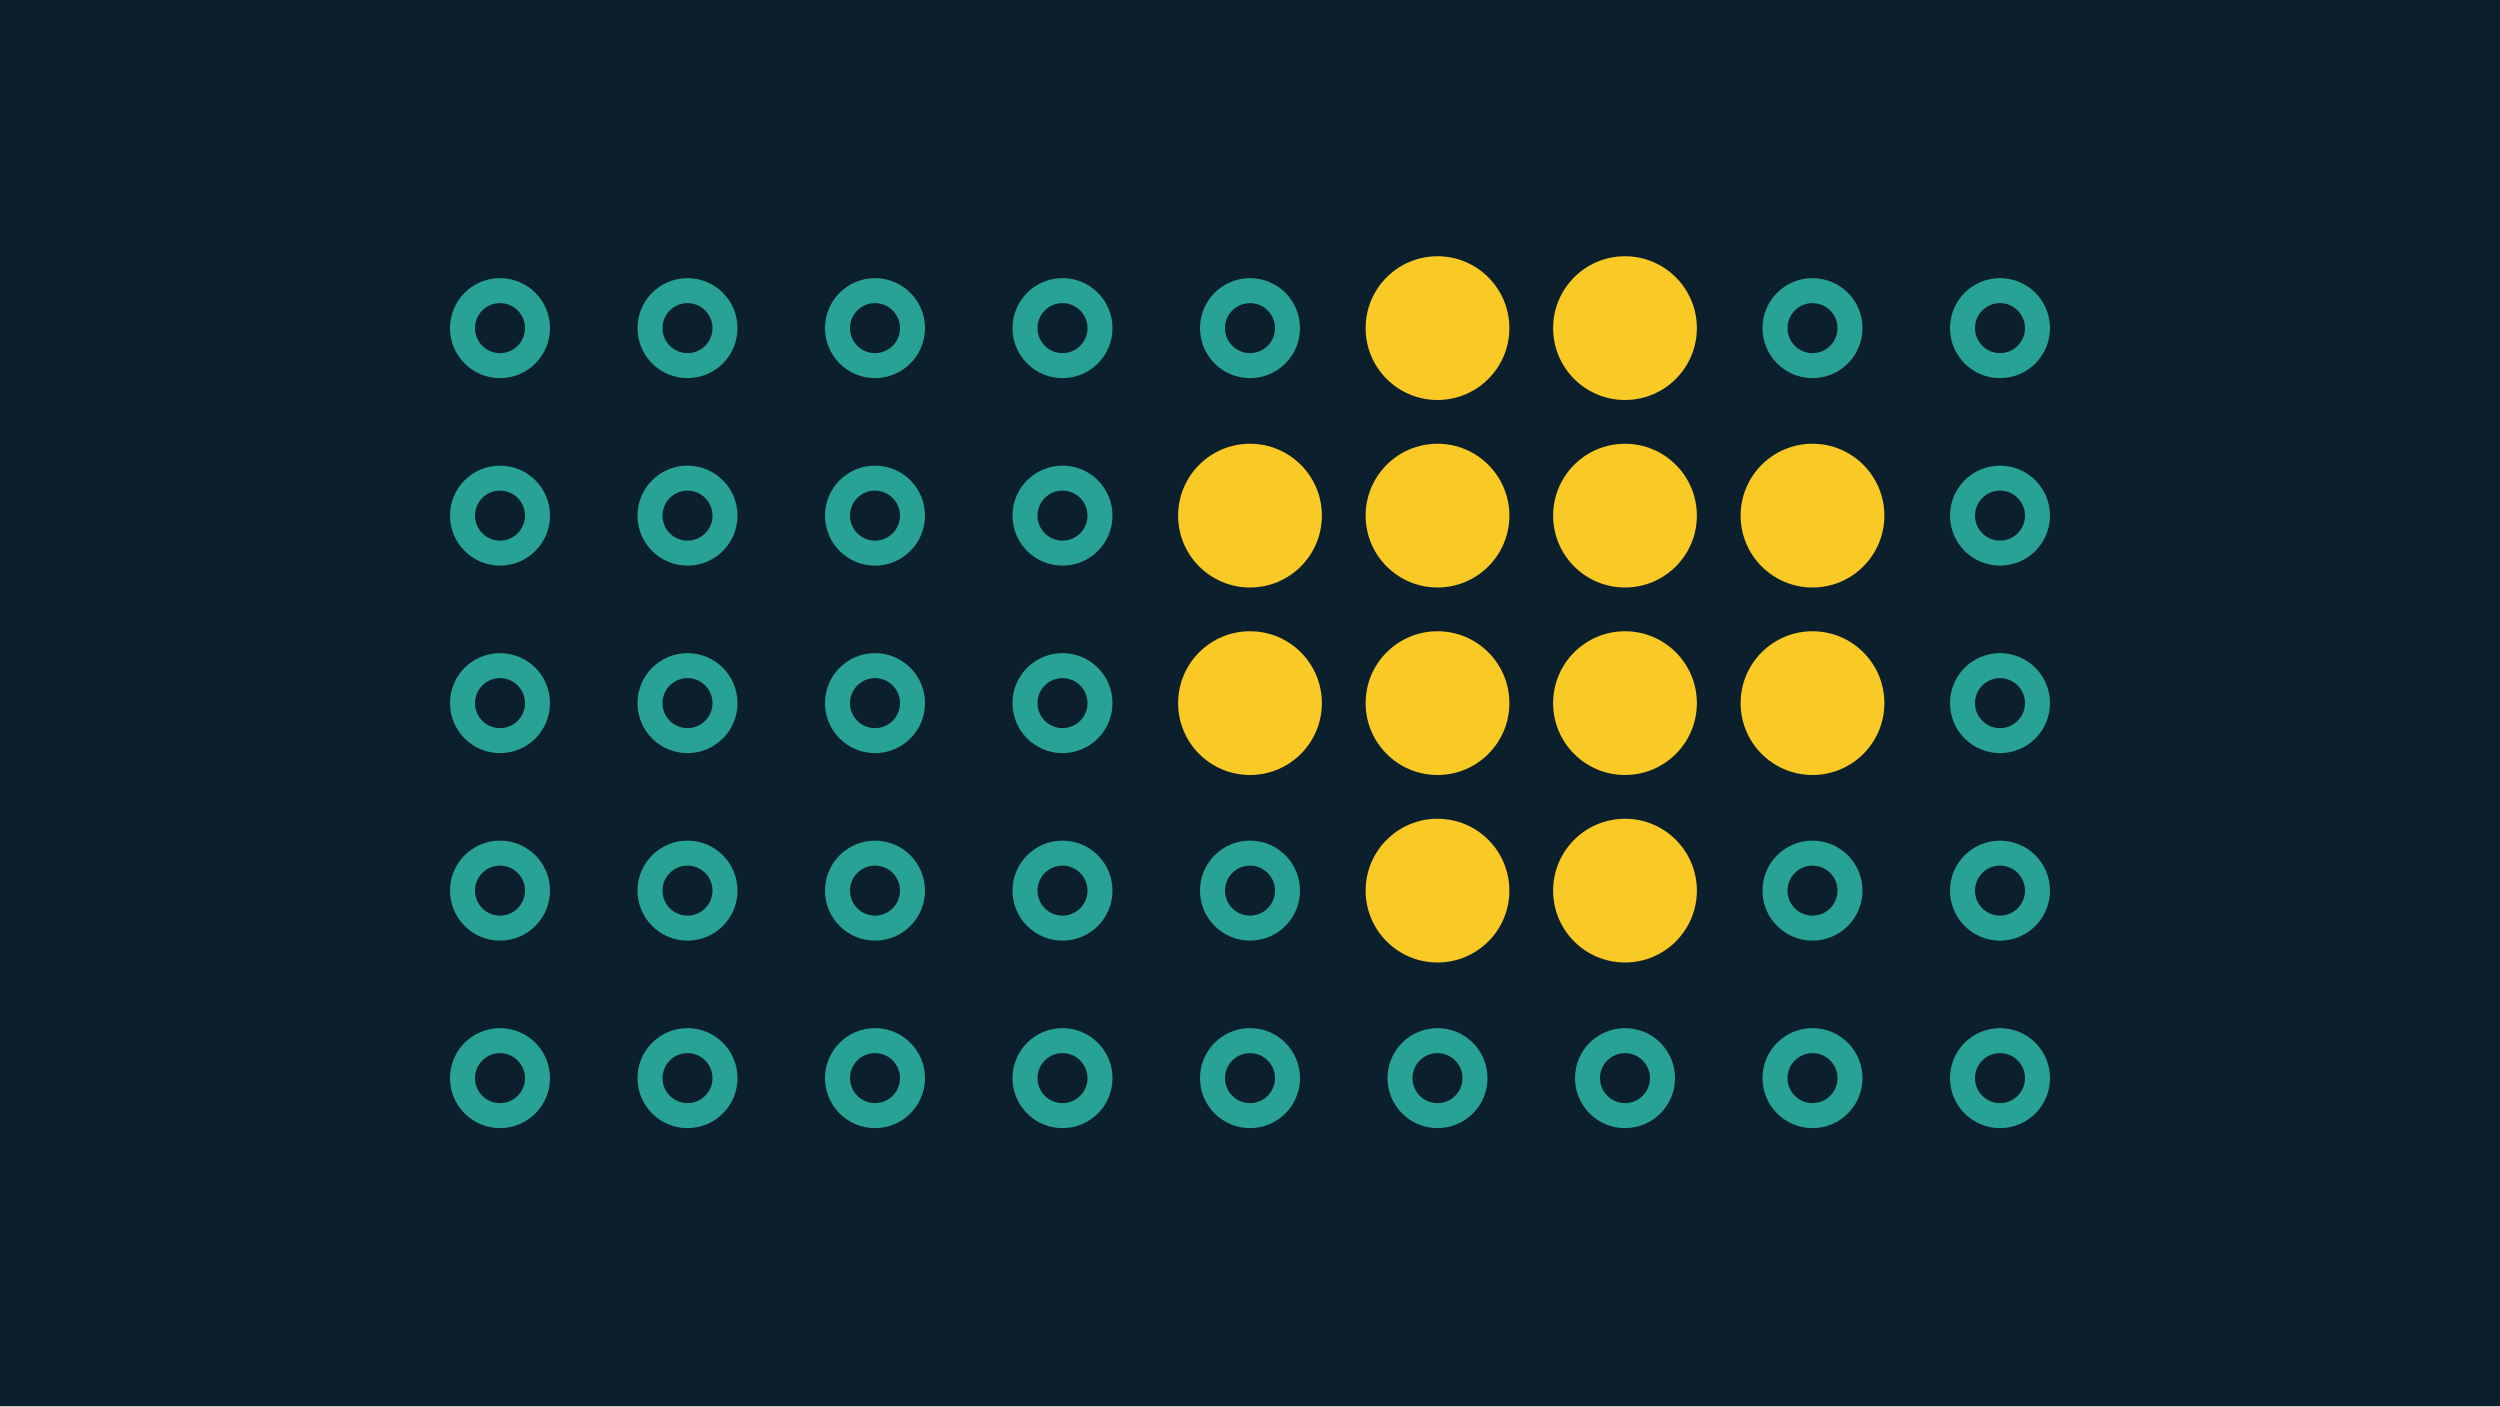
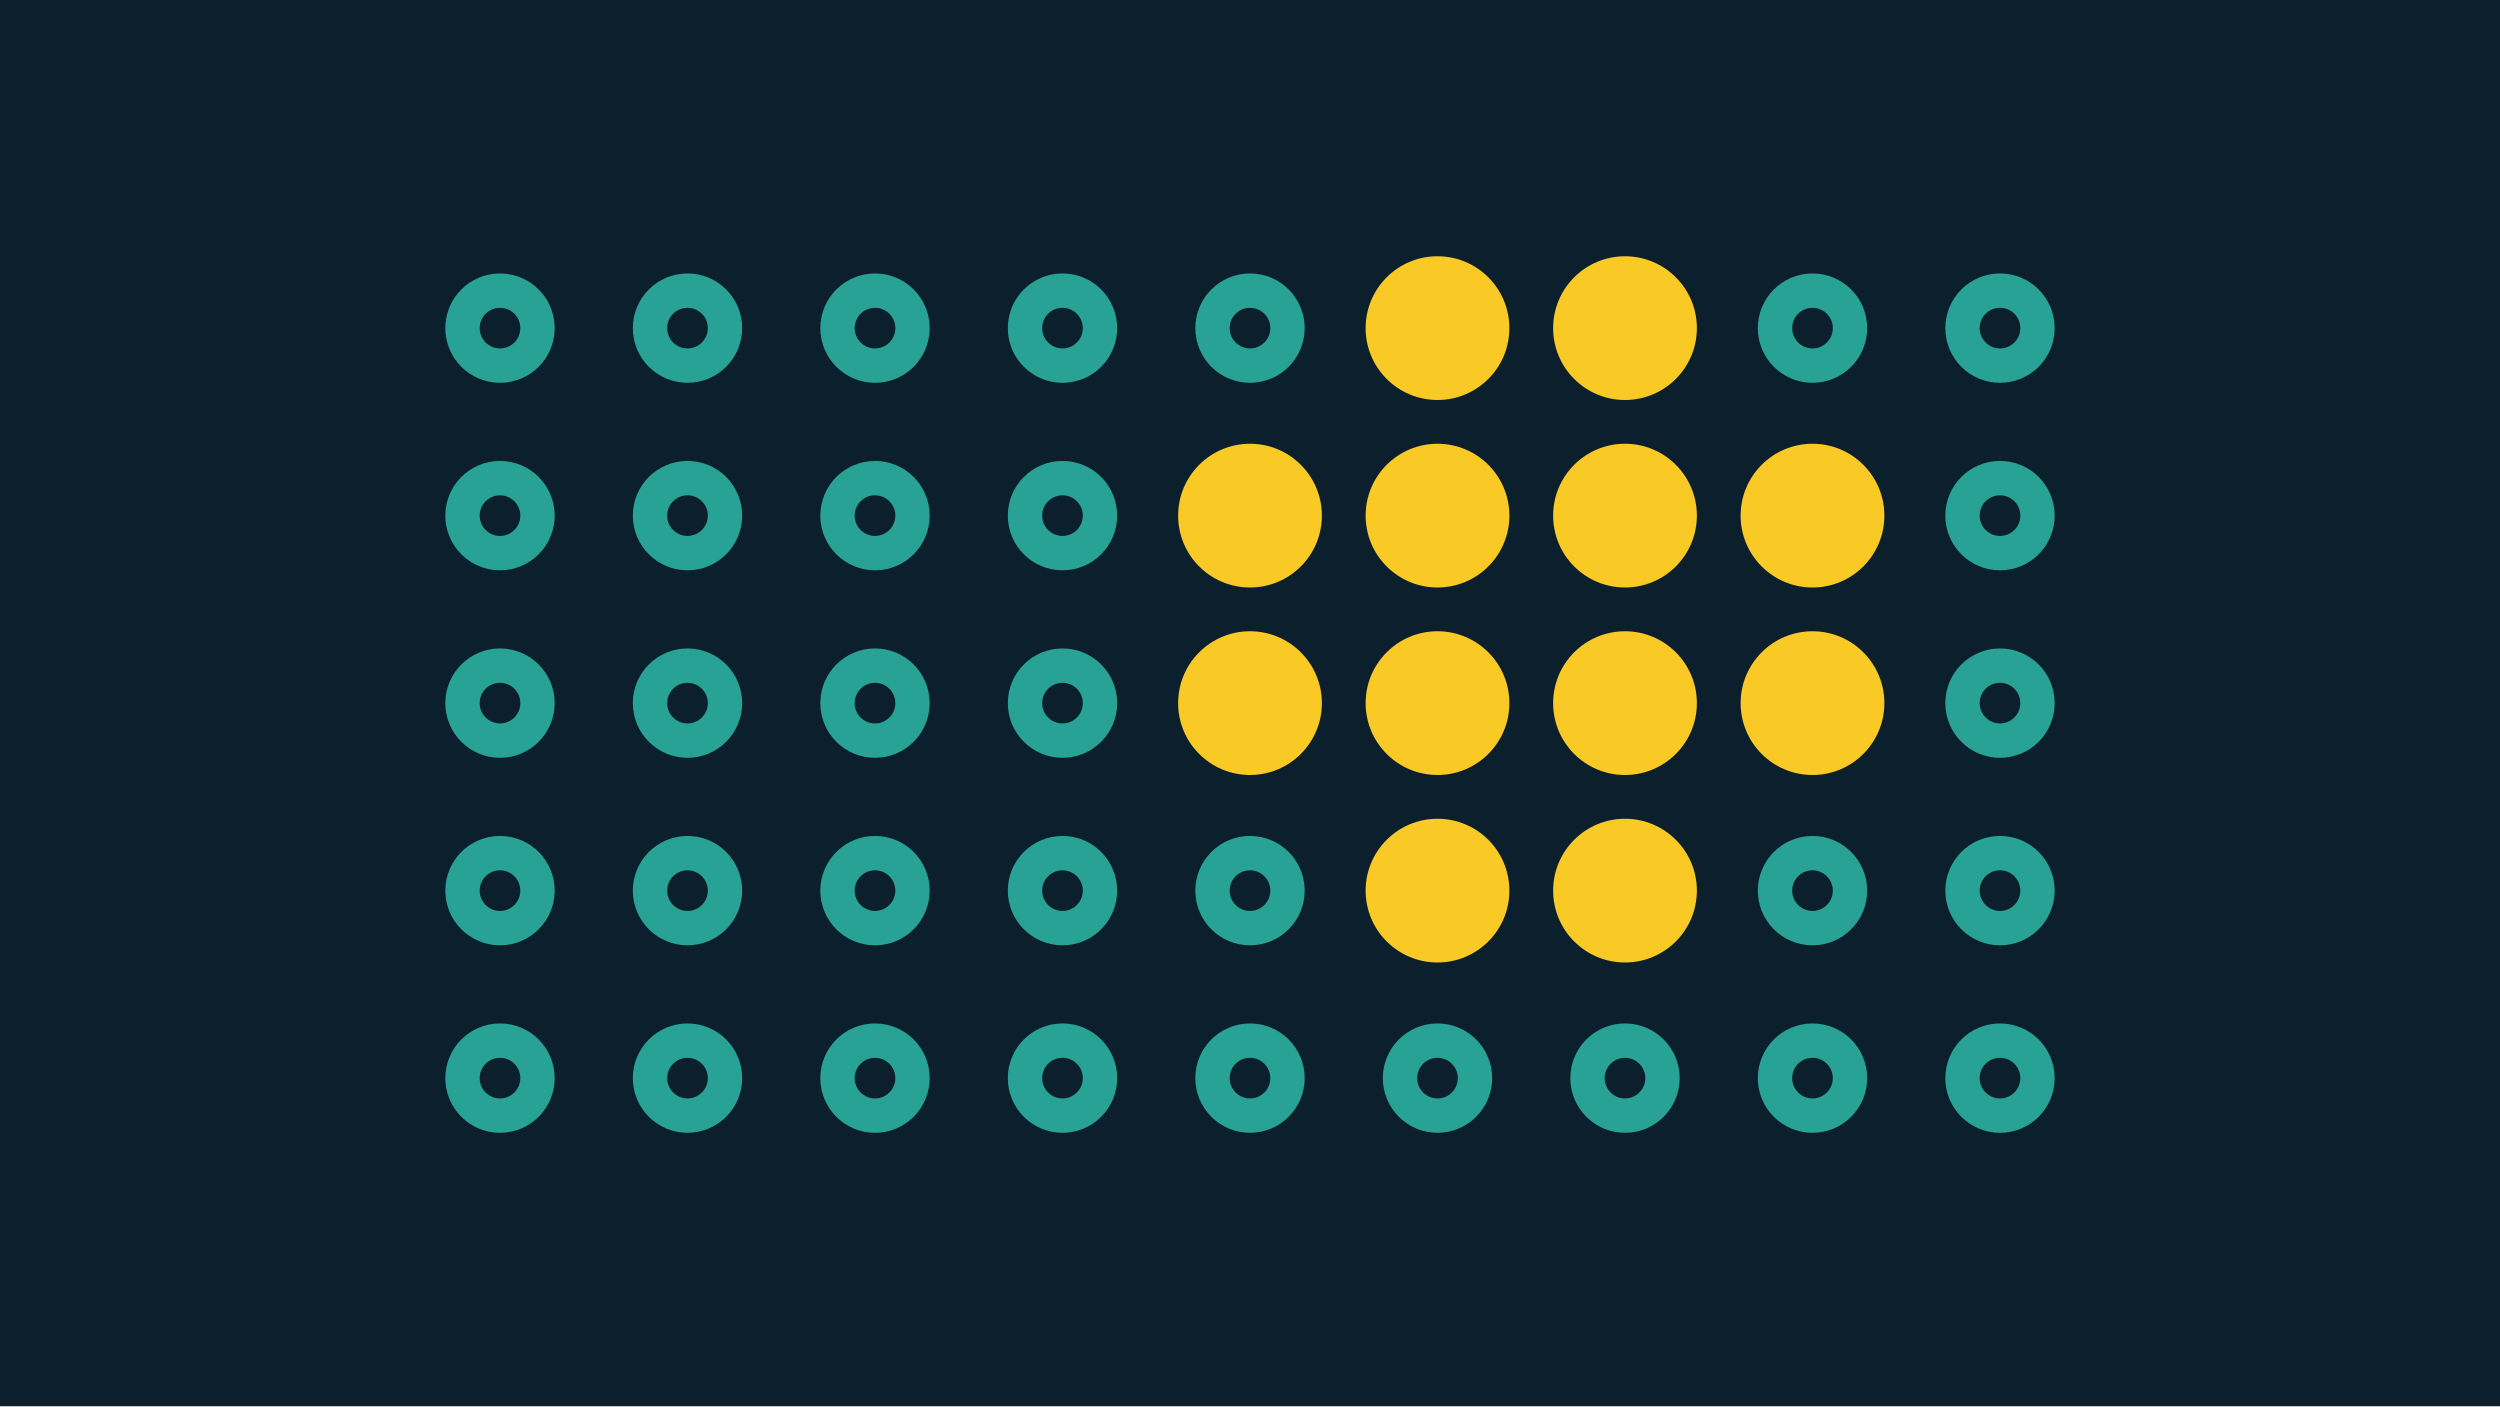
<svg xmlns="http://www.w3.org/2000/svg" viewBox="0 0 160 90" role="img" aria-label="Functional map">
  <rect width="160" height="90" fill="#0b1f2d" />
-   <circle cx="32" cy="21" r="2.4" fill="none" stroke="#2ab0a0" stroke-width="1.6" stroke-linecap="round" stroke-linejoin="round" opacity=".9" />
-   <circle cx="44" cy="21" r="2.4" fill="none" stroke="#2ab0a0" stroke-width="1.6" stroke-linecap="round" stroke-linejoin="round" opacity=".9" />
-   <circle cx="56" cy="21" r="2.4" fill="none" stroke="#2ab0a0" stroke-width="1.6" stroke-linecap="round" stroke-linejoin="round" opacity=".9" />
-   <circle cx="68" cy="21" r="2.4" fill="none" stroke="#2ab0a0" stroke-width="1.6" stroke-linecap="round" stroke-linejoin="round" opacity=".9" />
-   <circle cx="80" cy="21" r="2.4" fill="none" stroke="#2ab0a0" stroke-width="1.6" stroke-linecap="round" stroke-linejoin="round" opacity=".9" />
+   <circle cx="32" cy="21" r="2.4" fill="none" stroke="#2ab0a0" stroke-width="2.2" stroke-linecap="round" stroke-linejoin="round" opacity=".9" />
+   <circle cx="44" cy="21" r="2.4" fill="none" stroke="#2ab0a0" stroke-width="2.2" stroke-linecap="round" stroke-linejoin="round" opacity=".9" />
+   <circle cx="56" cy="21" r="2.4" fill="none" stroke="#2ab0a0" stroke-width="2.2" stroke-linecap="round" stroke-linejoin="round" opacity=".9" />
+   <circle cx="68" cy="21" r="2.4" fill="none" stroke="#2ab0a0" stroke-width="2.2" stroke-linecap="round" stroke-linejoin="round" opacity=".9" />
+   <circle cx="80" cy="21" r="2.4" fill="none" stroke="#2ab0a0" stroke-width="2.2" stroke-linecap="round" stroke-linejoin="round" opacity=".9" />
  <circle cx="92" cy="21" r="4.6" fill="#f9c926" stroke="none" />
  <circle cx="104" cy="21" r="4.6" fill="#f9c926" stroke="none" />
-   <circle cx="116" cy="21" r="2.4" fill="none" stroke="#2ab0a0" stroke-width="1.6" stroke-linecap="round" stroke-linejoin="round" opacity=".9" />
-   <circle cx="128" cy="21" r="2.4" fill="none" stroke="#2ab0a0" stroke-width="1.6" stroke-linecap="round" stroke-linejoin="round" opacity=".9" />
-   <circle cx="32" cy="33" r="2.4" fill="none" stroke="#2ab0a0" stroke-width="1.6" stroke-linecap="round" stroke-linejoin="round" opacity=".9" />
-   <circle cx="44" cy="33" r="2.4" fill="none" stroke="#2ab0a0" stroke-width="1.6" stroke-linecap="round" stroke-linejoin="round" opacity=".9" />
-   <circle cx="56" cy="33" r="2.4" fill="none" stroke="#2ab0a0" stroke-width="1.6" stroke-linecap="round" stroke-linejoin="round" opacity=".9" />
-   <circle cx="68" cy="33" r="2.4" fill="none" stroke="#2ab0a0" stroke-width="1.6" stroke-linecap="round" stroke-linejoin="round" opacity=".9" />
+   <circle cx="116" cy="21" r="2.4" fill="none" stroke="#2ab0a0" stroke-width="2.2" stroke-linecap="round" stroke-linejoin="round" opacity=".9" />
+   <circle cx="128" cy="21" r="2.4" fill="none" stroke="#2ab0a0" stroke-width="2.2" stroke-linecap="round" stroke-linejoin="round" opacity=".9" />
+   <circle cx="32" cy="33" r="2.4" fill="none" stroke="#2ab0a0" stroke-width="2.2" stroke-linecap="round" stroke-linejoin="round" opacity=".9" />
+   <circle cx="44" cy="33" r="2.4" fill="none" stroke="#2ab0a0" stroke-width="2.2" stroke-linecap="round" stroke-linejoin="round" opacity=".9" />
+   <circle cx="56" cy="33" r="2.4" fill="none" stroke="#2ab0a0" stroke-width="2.2" stroke-linecap="round" stroke-linejoin="round" opacity=".9" />
+   <circle cx="68" cy="33" r="2.4" fill="none" stroke="#2ab0a0" stroke-width="2.2" stroke-linecap="round" stroke-linejoin="round" opacity=".9" />
  <circle cx="80" cy="33" r="4.6" fill="#f9c926" stroke="none" />
  <circle cx="92" cy="33" r="4.6" fill="#f9c926" stroke="none" />
  <circle cx="104" cy="33" r="4.6" fill="#f9c926" stroke="none" />
  <circle cx="116" cy="33" r="4.6" fill="#f9c926" stroke="none" />
-   <circle cx="128" cy="33" r="2.4" fill="none" stroke="#2ab0a0" stroke-width="1.6" stroke-linecap="round" stroke-linejoin="round" opacity=".9" />
-   <circle cx="32" cy="45" r="2.4" fill="none" stroke="#2ab0a0" stroke-width="1.6" stroke-linecap="round" stroke-linejoin="round" opacity=".9" />
-   <circle cx="44" cy="45" r="2.4" fill="none" stroke="#2ab0a0" stroke-width="1.6" stroke-linecap="round" stroke-linejoin="round" opacity=".9" />
-   <circle cx="56" cy="45" r="2.4" fill="none" stroke="#2ab0a0" stroke-width="1.6" stroke-linecap="round" stroke-linejoin="round" opacity=".9" />
-   <circle cx="68" cy="45" r="2.4" fill="none" stroke="#2ab0a0" stroke-width="1.6" stroke-linecap="round" stroke-linejoin="round" opacity=".9" />
+   <circle cx="128" cy="33" r="2.4" fill="none" stroke="#2ab0a0" stroke-width="2.2" stroke-linecap="round" stroke-linejoin="round" opacity=".9" />
+   <circle cx="32" cy="45" r="2.4" fill="none" stroke="#2ab0a0" stroke-width="2.2" stroke-linecap="round" stroke-linejoin="round" opacity=".9" />
+   <circle cx="44" cy="45" r="2.4" fill="none" stroke="#2ab0a0" stroke-width="2.2" stroke-linecap="round" stroke-linejoin="round" opacity=".9" />
+   <circle cx="56" cy="45" r="2.4" fill="none" stroke="#2ab0a0" stroke-width="2.2" stroke-linecap="round" stroke-linejoin="round" opacity=".9" />
+   <circle cx="68" cy="45" r="2.4" fill="none" stroke="#2ab0a0" stroke-width="2.2" stroke-linecap="round" stroke-linejoin="round" opacity=".9" />
  <circle cx="80" cy="45" r="4.6" fill="#f9c926" stroke="none" />
  <circle cx="92" cy="45" r="4.6" fill="#f9c926" stroke="none" />
  <circle cx="104" cy="45" r="4.6" fill="#f9c926" stroke="none" />
  <circle cx="116" cy="45" r="4.6" fill="#f9c926" stroke="none" />
-   <circle cx="128" cy="45" r="2.4" fill="none" stroke="#2ab0a0" stroke-width="1.6" stroke-linecap="round" stroke-linejoin="round" opacity=".9" />
-   <circle cx="32" cy="57" r="2.4" fill="none" stroke="#2ab0a0" stroke-width="1.6" stroke-linecap="round" stroke-linejoin="round" opacity=".9" />
-   <circle cx="44" cy="57" r="2.4" fill="none" stroke="#2ab0a0" stroke-width="1.6" stroke-linecap="round" stroke-linejoin="round" opacity=".9" />
-   <circle cx="56" cy="57" r="2.4" fill="none" stroke="#2ab0a0" stroke-width="1.6" stroke-linecap="round" stroke-linejoin="round" opacity=".9" />
-   <circle cx="68" cy="57" r="2.4" fill="none" stroke="#2ab0a0" stroke-width="1.6" stroke-linecap="round" stroke-linejoin="round" opacity=".9" />
-   <circle cx="80" cy="57" r="2.4" fill="none" stroke="#2ab0a0" stroke-width="1.6" stroke-linecap="round" stroke-linejoin="round" opacity=".9" />
+   <circle cx="128" cy="45" r="2.4" fill="none" stroke="#2ab0a0" stroke-width="2.2" stroke-linecap="round" stroke-linejoin="round" opacity=".9" />
+   <circle cx="32" cy="57" r="2.4" fill="none" stroke="#2ab0a0" stroke-width="2.2" stroke-linecap="round" stroke-linejoin="round" opacity=".9" />
+   <circle cx="44" cy="57" r="2.4" fill="none" stroke="#2ab0a0" stroke-width="2.2" stroke-linecap="round" stroke-linejoin="round" opacity=".9" />
+   <circle cx="56" cy="57" r="2.4" fill="none" stroke="#2ab0a0" stroke-width="2.2" stroke-linecap="round" stroke-linejoin="round" opacity=".9" />
+   <circle cx="68" cy="57" r="2.4" fill="none" stroke="#2ab0a0" stroke-width="2.2" stroke-linecap="round" stroke-linejoin="round" opacity=".9" />
+   <circle cx="80" cy="57" r="2.4" fill="none" stroke="#2ab0a0" stroke-width="2.2" stroke-linecap="round" stroke-linejoin="round" opacity=".9" />
  <circle cx="92" cy="57" r="4.6" fill="#f9c926" stroke="none" />
  <circle cx="104" cy="57" r="4.6" fill="#f9c926" stroke="none" />
-   <circle cx="116" cy="57" r="2.4" fill="none" stroke="#2ab0a0" stroke-width="1.6" stroke-linecap="round" stroke-linejoin="round" opacity=".9" />
-   <circle cx="128" cy="57" r="2.4" fill="none" stroke="#2ab0a0" stroke-width="1.6" stroke-linecap="round" stroke-linejoin="round" opacity=".9" />
-   <circle cx="32" cy="69" r="2.4" fill="none" stroke="#2ab0a0" stroke-width="1.6" stroke-linecap="round" stroke-linejoin="round" opacity=".9" />
-   <circle cx="44" cy="69" r="2.4" fill="none" stroke="#2ab0a0" stroke-width="1.6" stroke-linecap="round" stroke-linejoin="round" opacity=".9" />
-   <circle cx="56" cy="69" r="2.4" fill="none" stroke="#2ab0a0" stroke-width="1.6" stroke-linecap="round" stroke-linejoin="round" opacity=".9" />
-   <circle cx="68" cy="69" r="2.4" fill="none" stroke="#2ab0a0" stroke-width="1.6" stroke-linecap="round" stroke-linejoin="round" opacity=".9" />
-   <circle cx="80" cy="69" r="2.4" fill="none" stroke="#2ab0a0" stroke-width="1.6" stroke-linecap="round" stroke-linejoin="round" opacity=".9" />
-   <circle cx="92" cy="69" r="2.4" fill="none" stroke="#2ab0a0" stroke-width="1.6" stroke-linecap="round" stroke-linejoin="round" opacity=".9" />
-   <circle cx="104" cy="69" r="2.4" fill="none" stroke="#2ab0a0" stroke-width="1.6" stroke-linecap="round" stroke-linejoin="round" opacity=".9" />
-   <circle cx="116" cy="69" r="2.4" fill="none" stroke="#2ab0a0" stroke-width="1.6" stroke-linecap="round" stroke-linejoin="round" opacity=".9" />
-   <circle cx="128" cy="69" r="2.4" fill="none" stroke="#2ab0a0" stroke-width="1.6" stroke-linecap="round" stroke-linejoin="round" opacity=".9" />
+   <circle cx="116" cy="57" r="2.4" fill="none" stroke="#2ab0a0" stroke-width="2.2" stroke-linecap="round" stroke-linejoin="round" opacity=".9" />
+   <circle cx="128" cy="57" r="2.4" fill="none" stroke="#2ab0a0" stroke-width="2.2" stroke-linecap="round" stroke-linejoin="round" opacity=".9" />
+   <circle cx="32" cy="69" r="2.4" fill="none" stroke="#2ab0a0" stroke-width="2.2" stroke-linecap="round" stroke-linejoin="round" opacity=".9" />
+   <circle cx="44" cy="69" r="2.4" fill="none" stroke="#2ab0a0" stroke-width="2.2" stroke-linecap="round" stroke-linejoin="round" opacity=".9" />
+   <circle cx="56" cy="69" r="2.4" fill="none" stroke="#2ab0a0" stroke-width="2.2" stroke-linecap="round" stroke-linejoin="round" opacity=".9" />
+   <circle cx="68" cy="69" r="2.4" fill="none" stroke="#2ab0a0" stroke-width="2.2" stroke-linecap="round" stroke-linejoin="round" opacity=".9" />
+   <circle cx="80" cy="69" r="2.4" fill="none" stroke="#2ab0a0" stroke-width="2.2" stroke-linecap="round" stroke-linejoin="round" opacity=".9" />
+   <circle cx="92" cy="69" r="2.4" fill="none" stroke="#2ab0a0" stroke-width="2.2" stroke-linecap="round" stroke-linejoin="round" opacity=".9" />
+   <circle cx="104" cy="69" r="2.4" fill="none" stroke="#2ab0a0" stroke-width="2.2" stroke-linecap="round" stroke-linejoin="round" opacity=".9" />
+   <circle cx="116" cy="69" r="2.4" fill="none" stroke="#2ab0a0" stroke-width="2.2" stroke-linecap="round" stroke-linejoin="round" opacity=".9" />
+   <circle cx="128" cy="69" r="2.4" fill="none" stroke="#2ab0a0" stroke-width="2.2" stroke-linecap="round" stroke-linejoin="round" opacity=".9" />
</svg>
